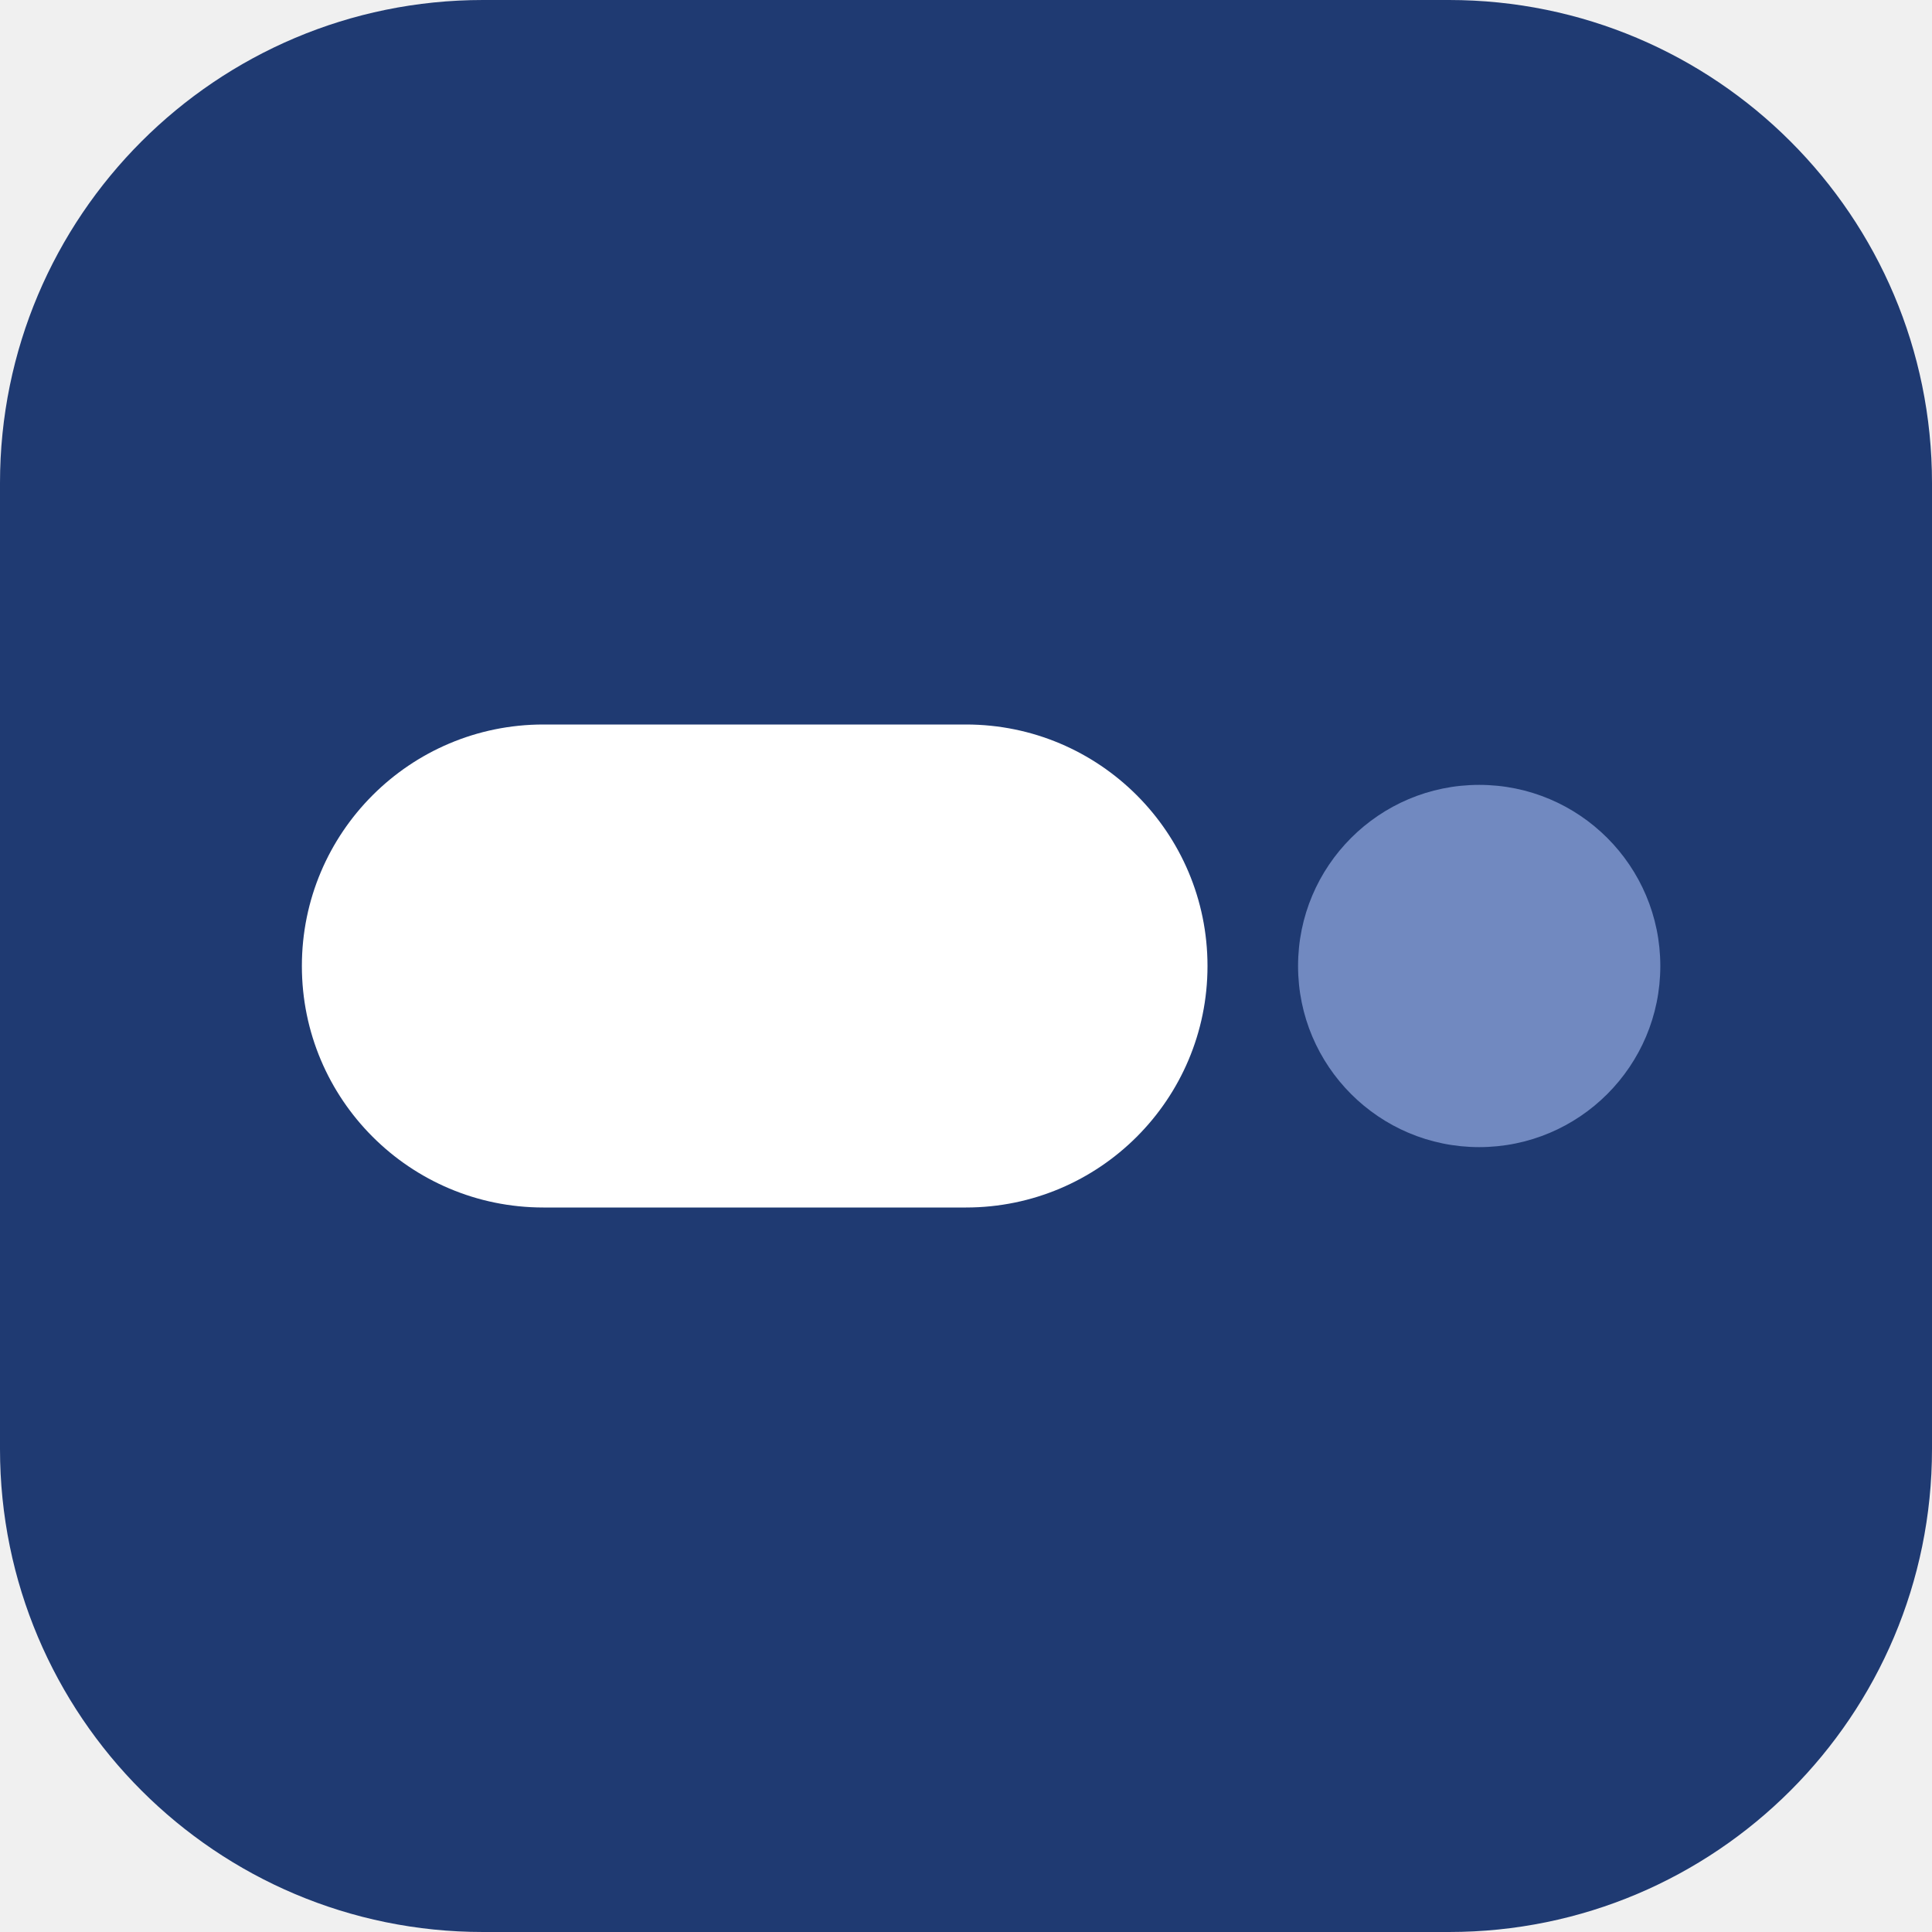
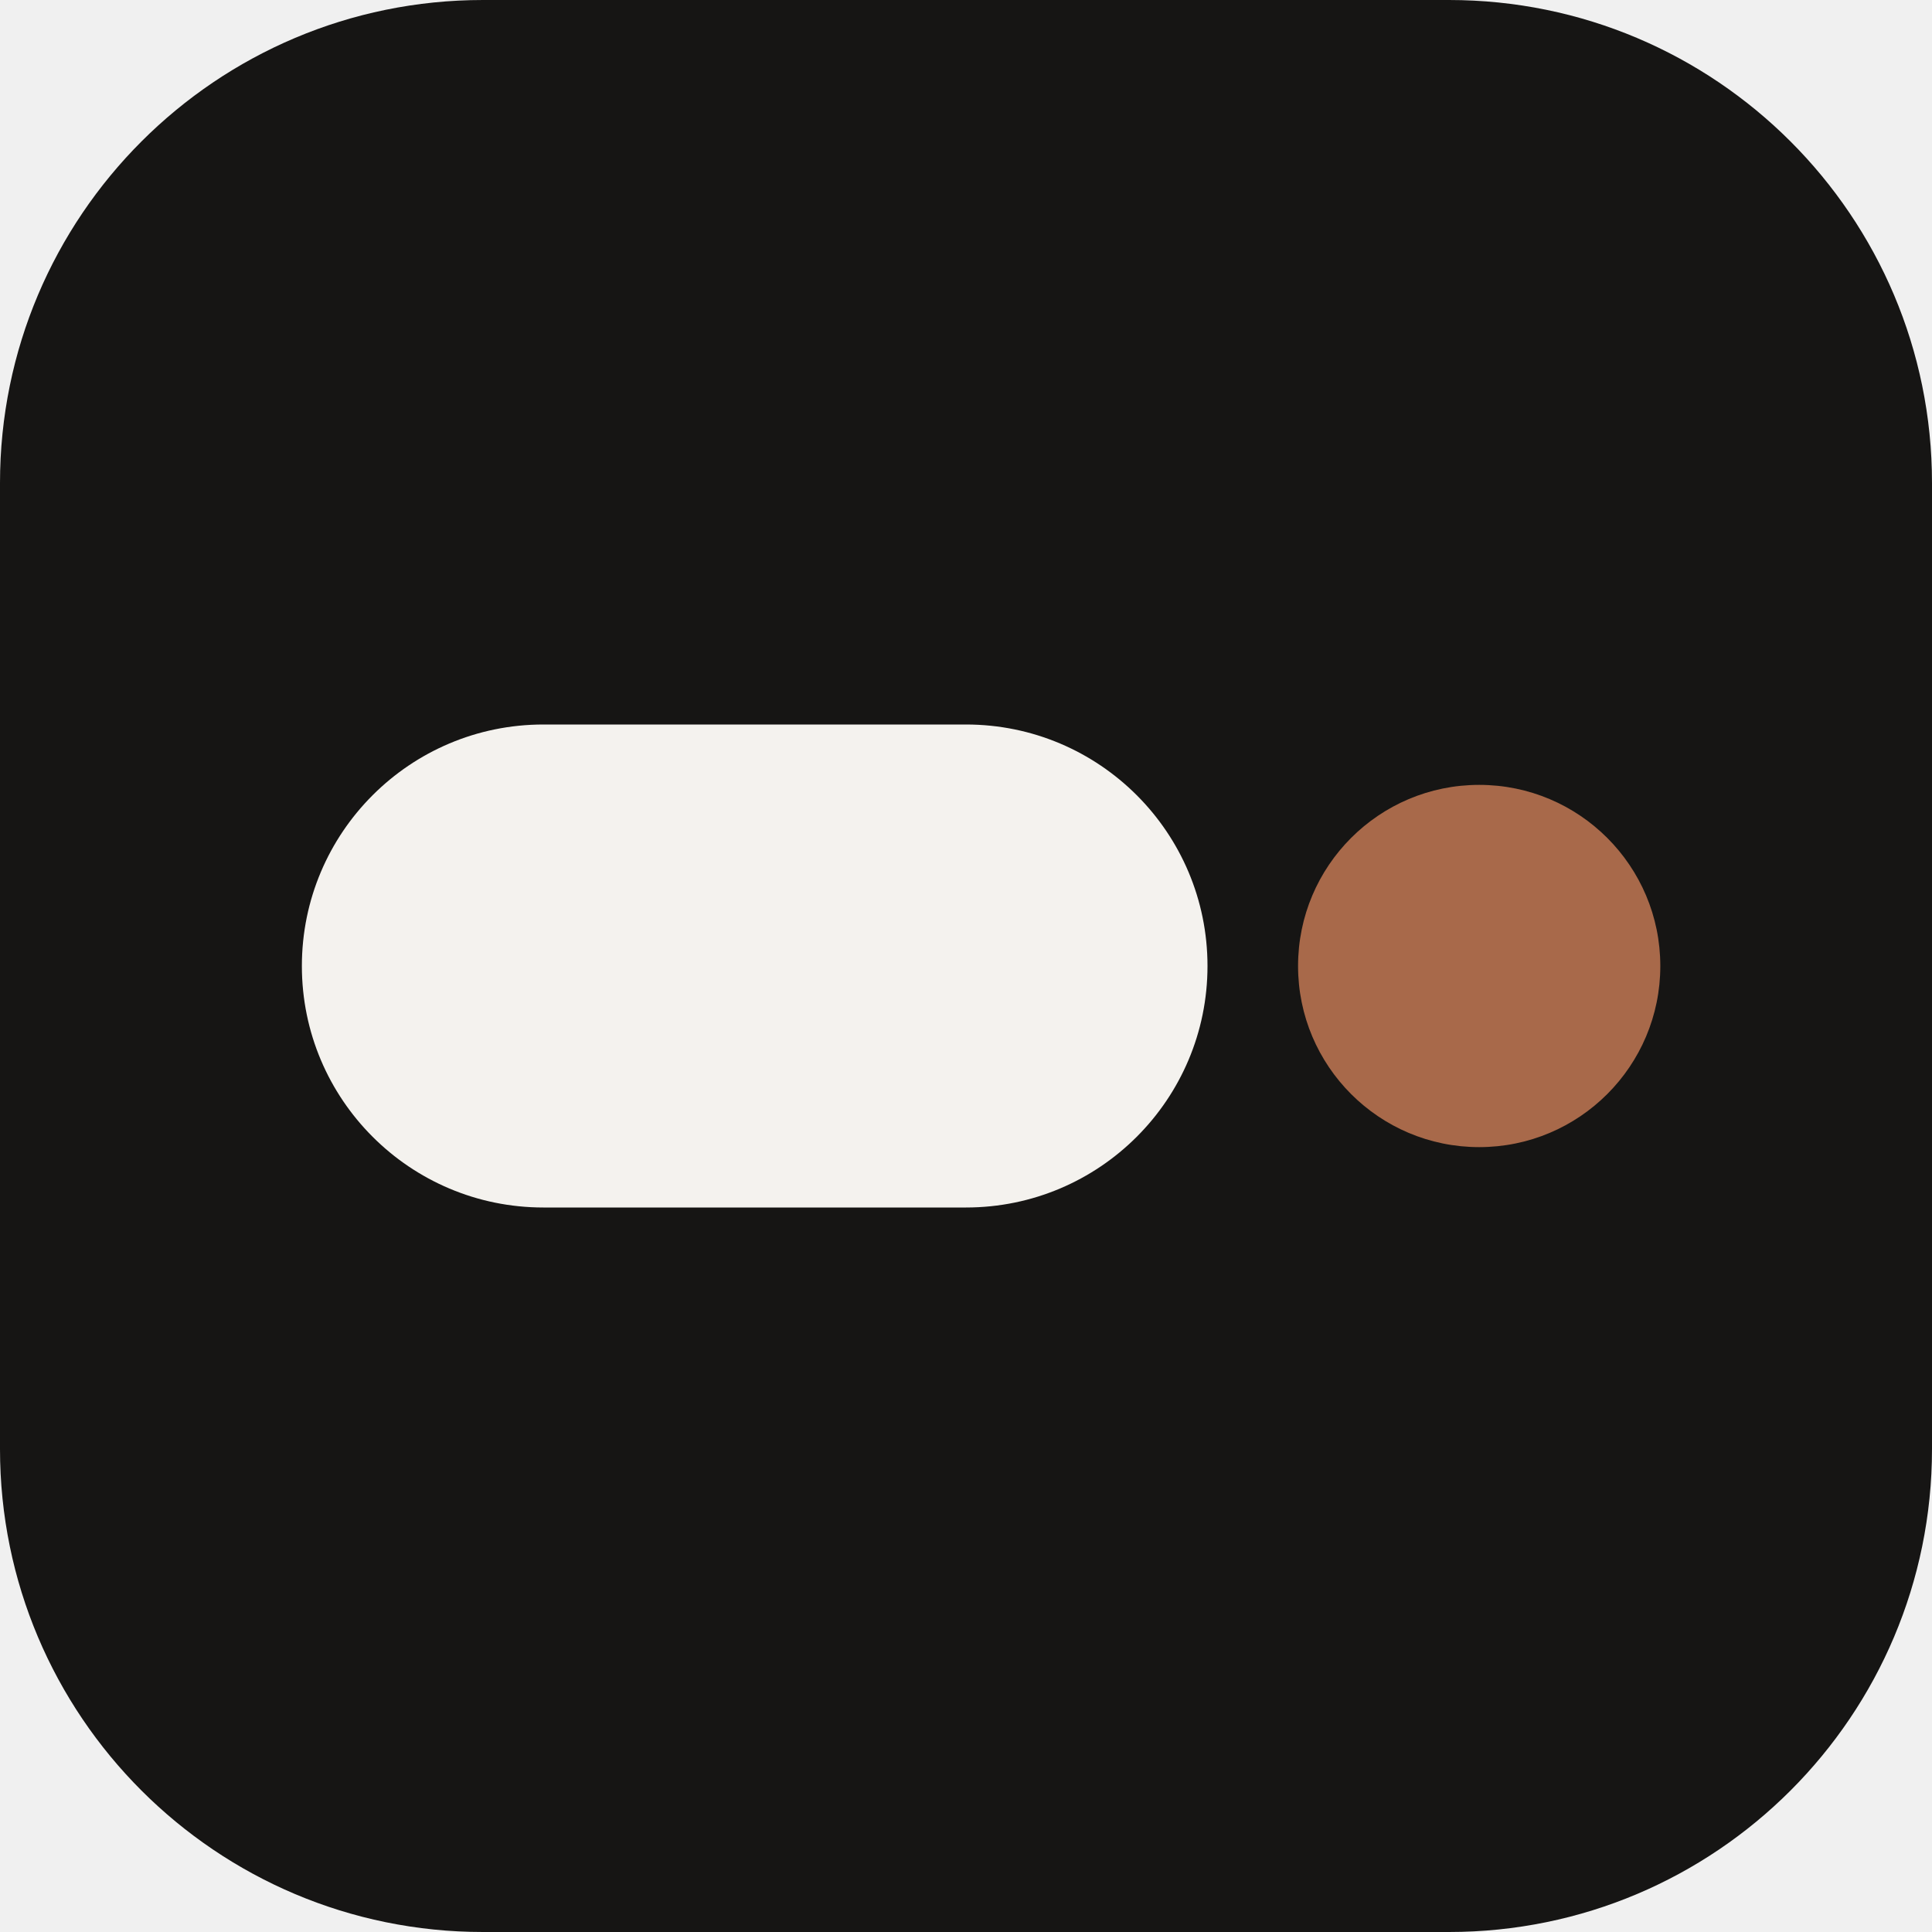
<svg xmlns="http://www.w3.org/2000/svg" width="32" height="32" viewBox="0 0 32 32">
-   <rect width="32" height="32" rx="8" fill="#1f3a72" />
-   <rect x="5" y="12" width="15" height="8" rx="4" fill="#ffffff" />
-   <circle cx="24.5" cy="16" r="3" fill="#7189c0" />
+   <rect width="32" height="32" rx="8" fill="#161514" />
+   <rect x="5" y="12" width="15" height="8" rx="4" fill="#f4f2ee" />
+   <circle cx="24.5" cy="16" r="3" fill="#a8694a" />
</svg>
